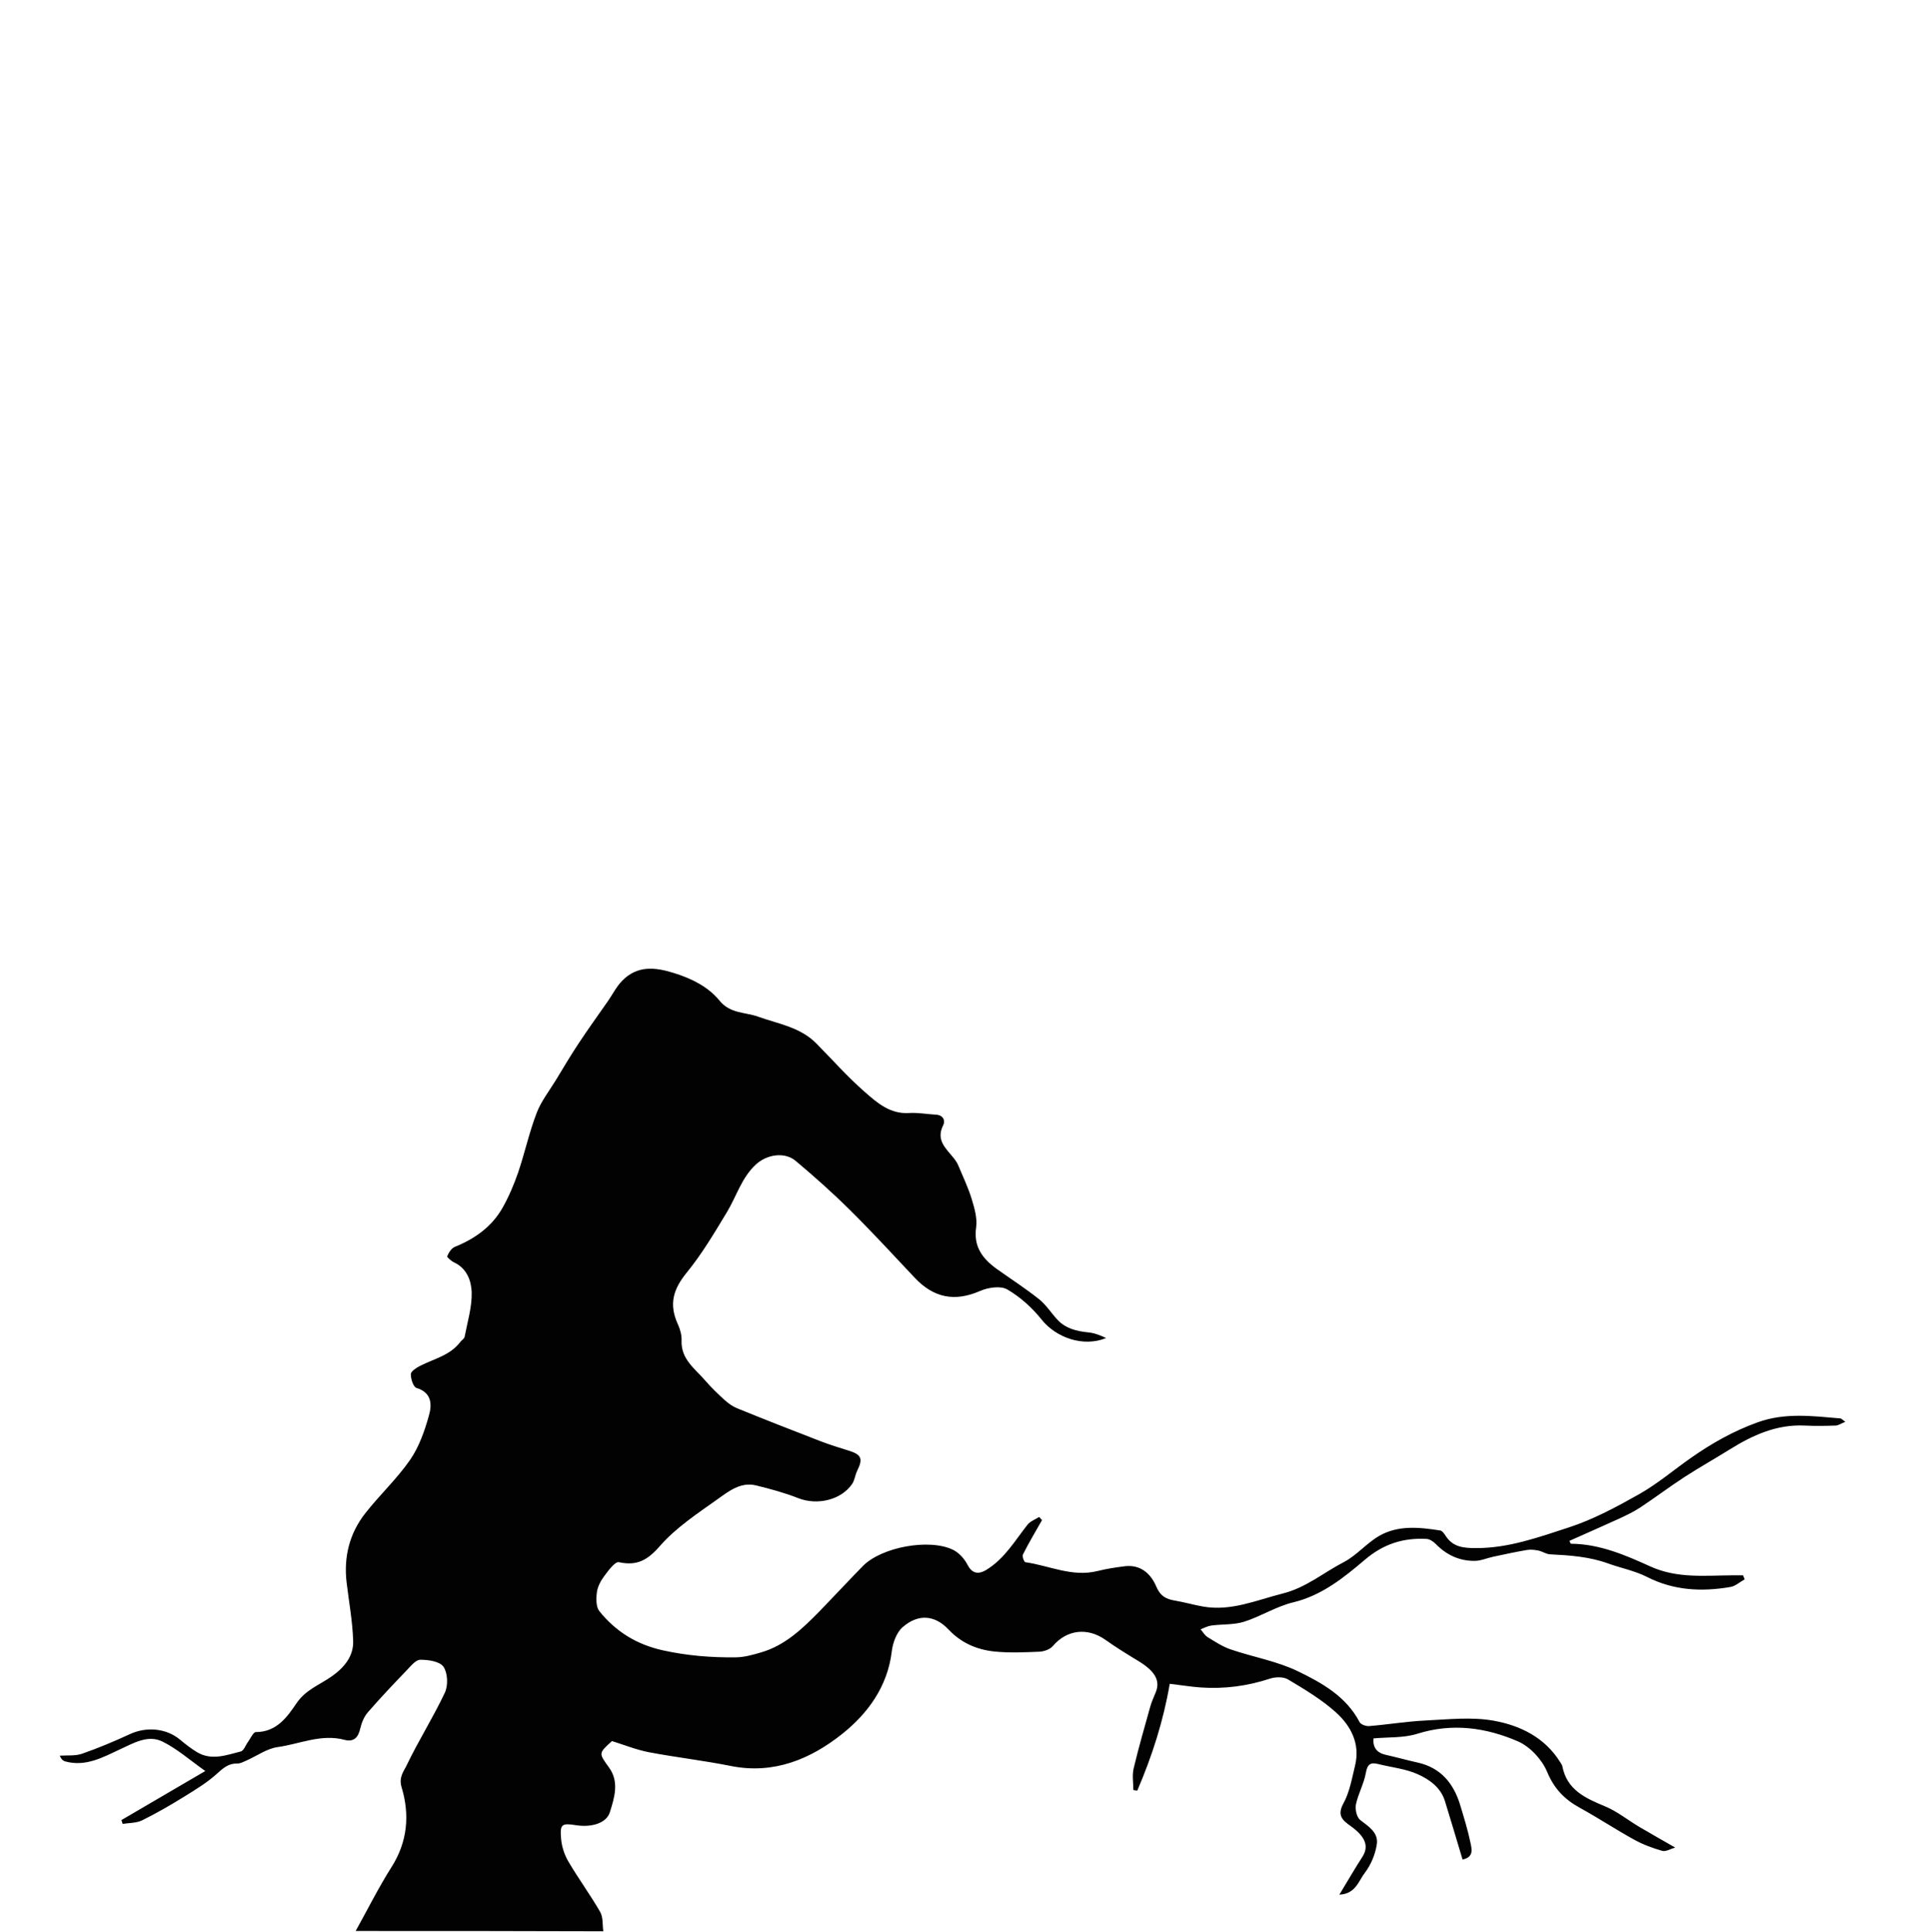
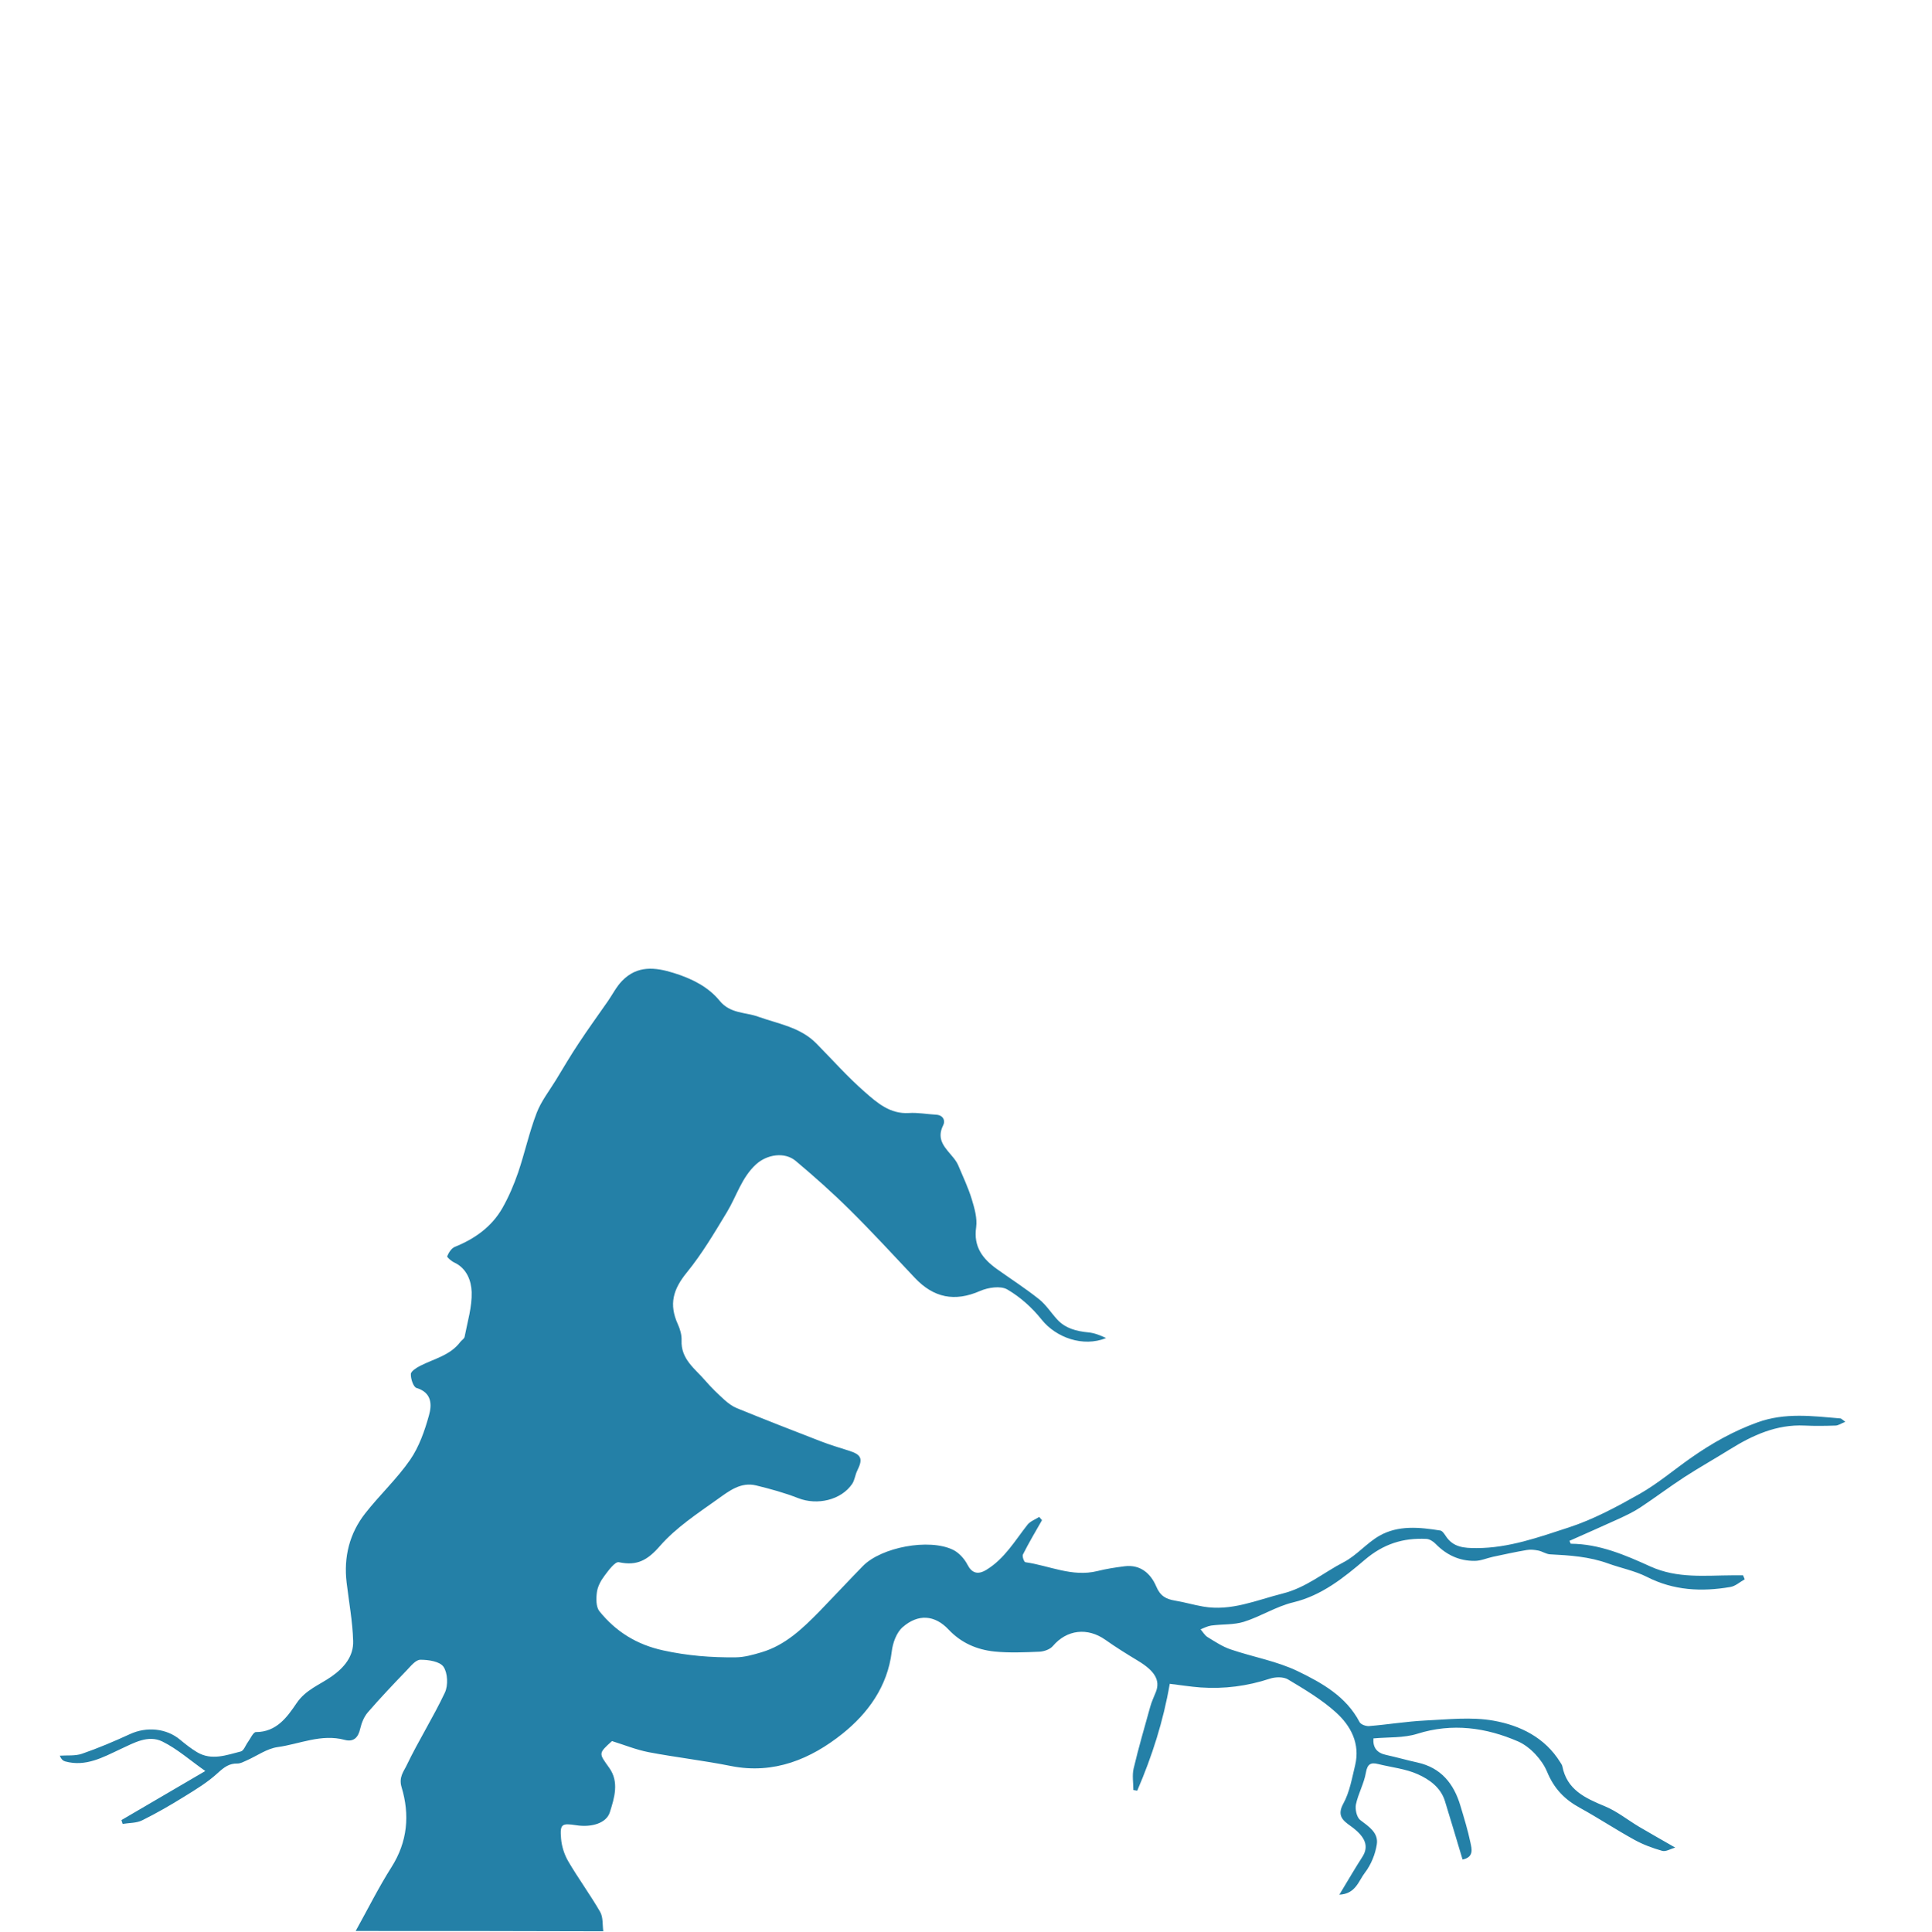
<svg xmlns="http://www.w3.org/2000/svg" version="1.1" id="Calque_1" x="0px" y="0px" viewBox="0 0 566.93 566.93" style="enable-background:new 0 0 566.93 566.93;" xml:space="preserve">
  <style type="text/css">
- 	.st0{fill:#020203;}
+ 	.st0{fill:#2480A7;}
</style>
  <g>
    <path class="st0" d="M104.41,566.86c3.48-6.26,6.69-12.71,10.51-18.74c4.75-7.47,5.4-15.41,2.97-23.46   c-0.9-2.97,0.66-4.67,1.48-6.43c3.48-7.25,7.81-14.09,11.24-21.37c0.97-2.09,0.83-5.72-0.41-7.55c-1.07-1.58-4.45-2.09-6.81-2.07   c-1.36,0-2.82,1.87-4.02,3.12c-3.87,4.02-7.72,8.08-11.37,12.29c-1.12,1.29-1.85,3.07-2.24,4.75c-0.58,2.65-1.92,4.06-4.58,3.36   c-6.86-1.85-13.17,1.22-19.69,2.12c-3.16,0.44-6.08,2.6-9.13,3.94c-0.85,0.37-1.75,0.88-2.63,0.88c-2.46-0.07-3.97,1.12-5.77,2.75   c-2.95,2.73-6.47,4.87-9.91,6.99c-3.99,2.48-8.08,4.84-12.32,6.94c-1.68,0.83-3.8,0.73-5.72,1.05c-0.12-0.37-0.24-0.75-0.37-1.12   c8.25-4.84,16.53-9.66,24.63-14.41c-4.5-3.16-8.25-6.52-12.61-8.66c-4.19-2.04-8.35,0.41-12.32,2.24   c-5.11,2.39-10.17,5.26-16.21,3.6c-0.58-0.17-1.1-0.54-1.58-1.68c2.17-0.15,4.5,0.12,6.5-0.56c4.79-1.66,9.49-3.65,14.09-5.77   c4.89-2.26,10.73-1.73,14.75,1.66c1.58,1.31,3.21,2.6,4.97,3.65c4.26,2.53,8.59,0.85,12.83-0.22c0.88-0.22,1.39-1.83,2.09-2.77   c0.75-1.02,1.56-2.92,2.34-2.92c6.06,0,9.18-4.41,11.93-8.47c2.68-3.97,6.77-5.38,10.27-7.84c3.68-2.58,6.5-5.91,6.35-10.44   c-0.17-5.74-1.24-11.44-1.92-17.16c-0.88-7.5,0.83-14.41,5.48-20.32c4.21-5.38,9.3-10.1,13.17-15.7c2.63-3.82,4.26-8.49,5.52-13.02   c0.88-3.09,0.92-6.69-3.63-8.06c-0.95-0.29-1.73-2.68-1.68-4.09c0.02-0.83,1.63-1.85,2.73-2.41c4.06-2.09,8.79-3.04,11.76-6.99   c0.41-0.54,1.17-0.95,1.29-1.53c0.83-4.38,2.21-8.81,2.07-13.17c-0.12-3.24-1.39-6.91-5.09-8.64c-0.85-0.39-2.21-1.56-2.09-1.85   c0.44-1.05,1.22-2.31,2.19-2.73c5.87-2.36,10.83-5.87,14-11.39c1.87-3.29,3.38-6.84,4.62-10.42c1.97-5.79,3.26-11.83,5.45-17.52   c1.31-3.43,3.7-6.47,5.65-9.66c2.19-3.6,4.33-7.25,6.67-10.76c2.77-4.21,5.74-8.3,8.62-12.44c1.36-1.97,2.46-4.19,4.11-5.89   c4.45-4.6,9.66-4.09,15.31-2.31c5.21,1.63,10.03,4.04,13.36,8.13c3.12,3.82,7.55,3.31,11.24,4.65c6.01,2.14,12.44,3.09,17.18,7.91   c4.7,4.77,9.15,9.81,14.19,14.21c3.6,3.16,7.4,6.52,12.92,6.18c2.65-0.17,5.33,0.34,8.01,0.49c2.12,0.12,2.77,1.78,2.09,3.09   c-2.21,4.36,0.78,6.79,3.02,9.57c0.54,0.68,1.05,1.41,1.39,2.21c1.39,3.31,2.95,6.57,3.99,10c0.8,2.63,1.63,5.55,1.27,8.18   c-0.83,5.74,1.92,9.27,6.13,12.29c4.11,2.92,8.37,5.67,12.29,8.79c2.07,1.63,3.55,3.99,5.35,5.96c2.46,2.7,5.72,3.48,9.2,3.82   c1.78,0.17,3.53,0.88,5.18,1.66c-6.74,2.75-14.7-0.12-18.94-5.43c-2.75-3.46-6.26-6.62-10.08-8.84c-1.95-1.14-5.62-0.58-7.96,0.44   c-7.5,3.29-13.68,2-19.2-3.87c-6.3-6.69-12.53-13.46-19.06-19.93c-5.06-5.01-10.42-9.78-15.87-14.36c-3.24-2.73-8.42-1.95-11.66,1   c-4.24,3.87-5.72,9.37-8.57,14.07c-3.65,6.04-7.28,12.19-11.73,17.65c-4.06,4.97-5.33,9.35-2.63,15.26   c0.66,1.44,1.14,3.16,1.07,4.72c-0.22,5.5,3.94,8.28,6.94,11.76c1.75,2.04,3.7,3.92,5.7,5.72c1.07,0.97,2.31,1.87,3.63,2.41   c8.1,3.29,16.26,6.5,24.41,9.64c2.75,1.05,5.55,1.95,8.37,2.8c3.75,1.17,4.28,2.36,2.51,5.91c-0.61,1.24-0.73,2.75-1.48,3.87   c-3.24,4.75-10.25,6.35-15.8,4.19c-4.02-1.58-8.23-2.73-12.41-3.75c-4.5-1.1-8.01,1.7-11.27,4.02   c-5.94,4.24-12.22,8.35-16.94,13.75c-3.65,4.19-6.72,5.91-12.07,4.77c-1.1-0.24-3.07,2.43-4.26,4.04   c-1.05,1.39-1.97,3.12-2.19,4.79c-0.24,1.83-0.27,4.28,0.73,5.55c4.82,5.99,10.95,9.81,18.72,11.51c7.08,1.56,14.14,2.12,21.3,2.04   c2.53-0.02,5.09-0.75,7.55-1.48c7.01-2.07,12.1-6.99,17.04-12.02c4.28-4.41,8.45-8.91,12.73-13.29c5.4-5.53,19.4-8.2,26.46-4.79   c1.75,0.85,3.36,2.63,4.26,4.38c1.27,2.48,3.04,3.04,5.55,1.51c5.35-3.26,8.35-8.52,12.07-13.24c0.8-1.02,2.26-1.53,3.43-2.29   c0.27,0.32,0.56,0.63,0.83,0.95c-1.9,3.33-3.87,6.64-5.6,10.08c-0.27,0.54,0.34,2.21,0.71,2.26c7.03,1,13.75,4.43,21.15,2.6   c2.63-0.66,5.31-1.07,8.01-1.41c4.67-0.58,7.69,2.21,9.27,5.94c1.19,2.82,2.87,3.7,5.48,4.14c2.77,0.46,5.5,1.27,8.28,1.75   c8.23,1.44,15.6-1.87,23.34-3.82c6.91-1.73,11.97-6.13,17.91-9.2c3.8-1.97,6.74-5.6,10.47-7.74c5.57-3.19,11.8-2.53,17.91-1.56   c0.61,0.1,1.19,1,1.61,1.63c2.17,3.33,5.38,3.53,8.98,3.53c9.52,0,18.35-3.21,27.11-6.06c7.25-2.36,14.14-6.08,20.83-9.86   c5.35-3.04,10.1-7.11,15.16-10.64c6.04-4.23,12.36-7.79,19.4-10.34c8.13-2.95,16.19-1.85,24.34-1.17c0.29,0.02,0.54,0.34,1.46,1   c-1.27,0.51-2.04,1.07-2.85,1.1c-3.04,0.1-6.06,0.15-9.1,0c-8.23-0.39-15.24,2.82-21.98,7.01c-4.38,2.73-8.88,5.26-13.22,8.06   c-4.41,2.87-8.64,6.06-13.02,8.96c-1.95,1.29-4.11,2.31-6.26,3.31c-4.82,2.21-9.69,4.33-14.55,6.5c0.24,0.51,0.34,0.85,0.41,0.85   c8.4,0.05,15.99,3.33,23.34,6.67c7.96,3.6,16.04,2.63,24.19,2.6c1,0,2.02,0,3.02,0c0.17,0.39,0.32,0.78,0.49,1.17   c-1.41,0.78-2.73,2.02-4.23,2.26c-8.42,1.44-16.62,1.05-24.49-2.97c-3.55-1.8-7.62-2.58-11.39-3.94c-5.5-2-11.24-2.39-17.01-2.68   c-1.14-0.05-2.26-0.85-3.43-1.1c-1.1-0.22-2.31-0.37-3.41-0.17c-3.33,0.56-6.64,1.29-9.98,2c-1.78,0.39-3.53,1.19-5.31,1.19   c-4.5,0.05-8.3-1.73-11.46-4.97c-0.71-0.73-1.8-1.44-2.75-1.48c-6.79-0.34-12.58,1.46-18.06,6.13c-6.16,5.23-12.61,10.47-21,12.49   c-4.99,1.19-9.52,4.14-14.46,5.7c-3.02,0.95-6.43,0.68-9.64,1.12c-1.07,0.15-2.07,0.71-3.12,1.1c0.68,0.78,1.24,1.8,2.09,2.31   c2.19,1.34,4.38,2.8,6.77,3.6c6.57,2.24,13.58,3.43,19.76,6.43c7.03,3.41,14.12,7.37,18.06,14.9c0.37,0.71,1.87,1.24,2.77,1.17   c5.5-0.44,10.95-1.36,16.45-1.63c6.72-0.32,13.63-1.12,20.15,0.05c7.76,1.39,15.02,4.92,19.52,12.17c0.24,0.39,0.54,0.78,0.63,1.19   c1.34,6.94,6.72,9.37,12.49,11.76c3.58,1.48,6.72,4.04,10.08,6.04c3.24,1.92,6.55,3.77,10.56,6.08c-1.36,0.39-2.75,1.27-3.8,0.97   c-2.82-0.8-5.65-1.85-8.2-3.26c-5.4-2.97-10.54-6.38-15.94-9.35c-4.5-2.46-7.59-5.6-9.66-10.59c-1.48-3.58-4.97-7.35-8.49-8.91   c-9.42-4.09-19.33-5.5-29.62-2.26c-4.02,1.27-8.49,0.95-12.88,1.36c-0.19,2.73,1.05,4.26,3.7,4.84c3.09,0.68,6.16,1.56,9.25,2.24   c6.91,1.53,10.66,6.21,12.58,12.66c1.07,3.58,2.19,7.18,2.95,10.83c0.37,1.8,1.12,4.28-2.31,4.99c-1.75-5.79-3.41-11.51-5.18-17.18   c-1.24-3.99-4.55-6.33-7.96-7.86c-3.58-1.61-7.72-2.02-11.61-2.99c-2.21-0.56-3.19-0.02-3.63,2.53c-0.54,3.16-2.24,6.13-2.92,9.3   c-0.29,1.41,0.22,3.77,1.24,4.58c2.51,1.92,5.4,3.72,4.89,7.13c-0.44,2.92-1.7,6.01-3.5,8.35c-1.85,2.39-2.7,6.23-7.5,6.45   c2.41-3.97,4.48-7.57,6.74-11.07c2.04-3.16,0.92-5.99-3.53-9.15c-2.19-1.56-3.97-3.02-2.04-6.52c1.85-3.36,2.53-7.42,3.46-11.24   c1.53-6.35-1.27-11.61-5.65-15.55c-4.19-3.77-9.15-6.72-14.02-9.64c-1.36-0.83-3.72-0.78-5.35-0.24   c-6.64,2.19-13.44,3.07-20.37,2.58c-2.99-0.22-5.96-0.71-9.03-1.07c-1.85,10.83-5.18,21.25-9.54,31.37   c-0.39-0.07-0.78-0.12-1.14-0.19c0-2.09-0.39-4.28,0.07-6.28c1.44-6.08,3.19-12.1,4.87-18.13c0.41-1.51,1.1-2.95,1.68-4.41   c1.31-3.38-0.32-6.13-5.23-9.1c-3.26-1.97-6.5-3.97-9.61-6.18c-5.28-3.72-11.34-2.97-15.41,1.83c-0.83,0.97-2.53,1.58-3.87,1.66   c-4.43,0.19-8.91,0.39-13.29-0.05c-5.11-0.54-9.71-2.48-13.44-6.43c-4.06-4.33-8.96-4.7-13.51-0.71c-1.8,1.58-2.9,4.62-3.19,7.16   c-1.22,10.27-7.06,18.18-14.46,24.1c-9.25,7.4-20.1,12.02-32.74,9.49c-8.01-1.61-16.14-2.53-24.17-4.06   c-3.65-0.71-7.16-2.14-10.76-3.26c-4.06,3.68-3.89,3.53-0.8,7.86c2.97,4.16,1.51,8.81,0.17,13.05c-1,3.19-5.35,4.5-9.86,3.8   c-4.28-0.66-4.82-0.37-4.45,3.97c0.19,2.26,0.97,4.67,2.12,6.64c2.95,5.04,6.43,9.76,9.35,14.82c0.9,1.56,0.66,3.8,0.92,5.7   C152.96,566.86,128.7,566.86,104.41,566.86z" />
  </g>
</svg>
